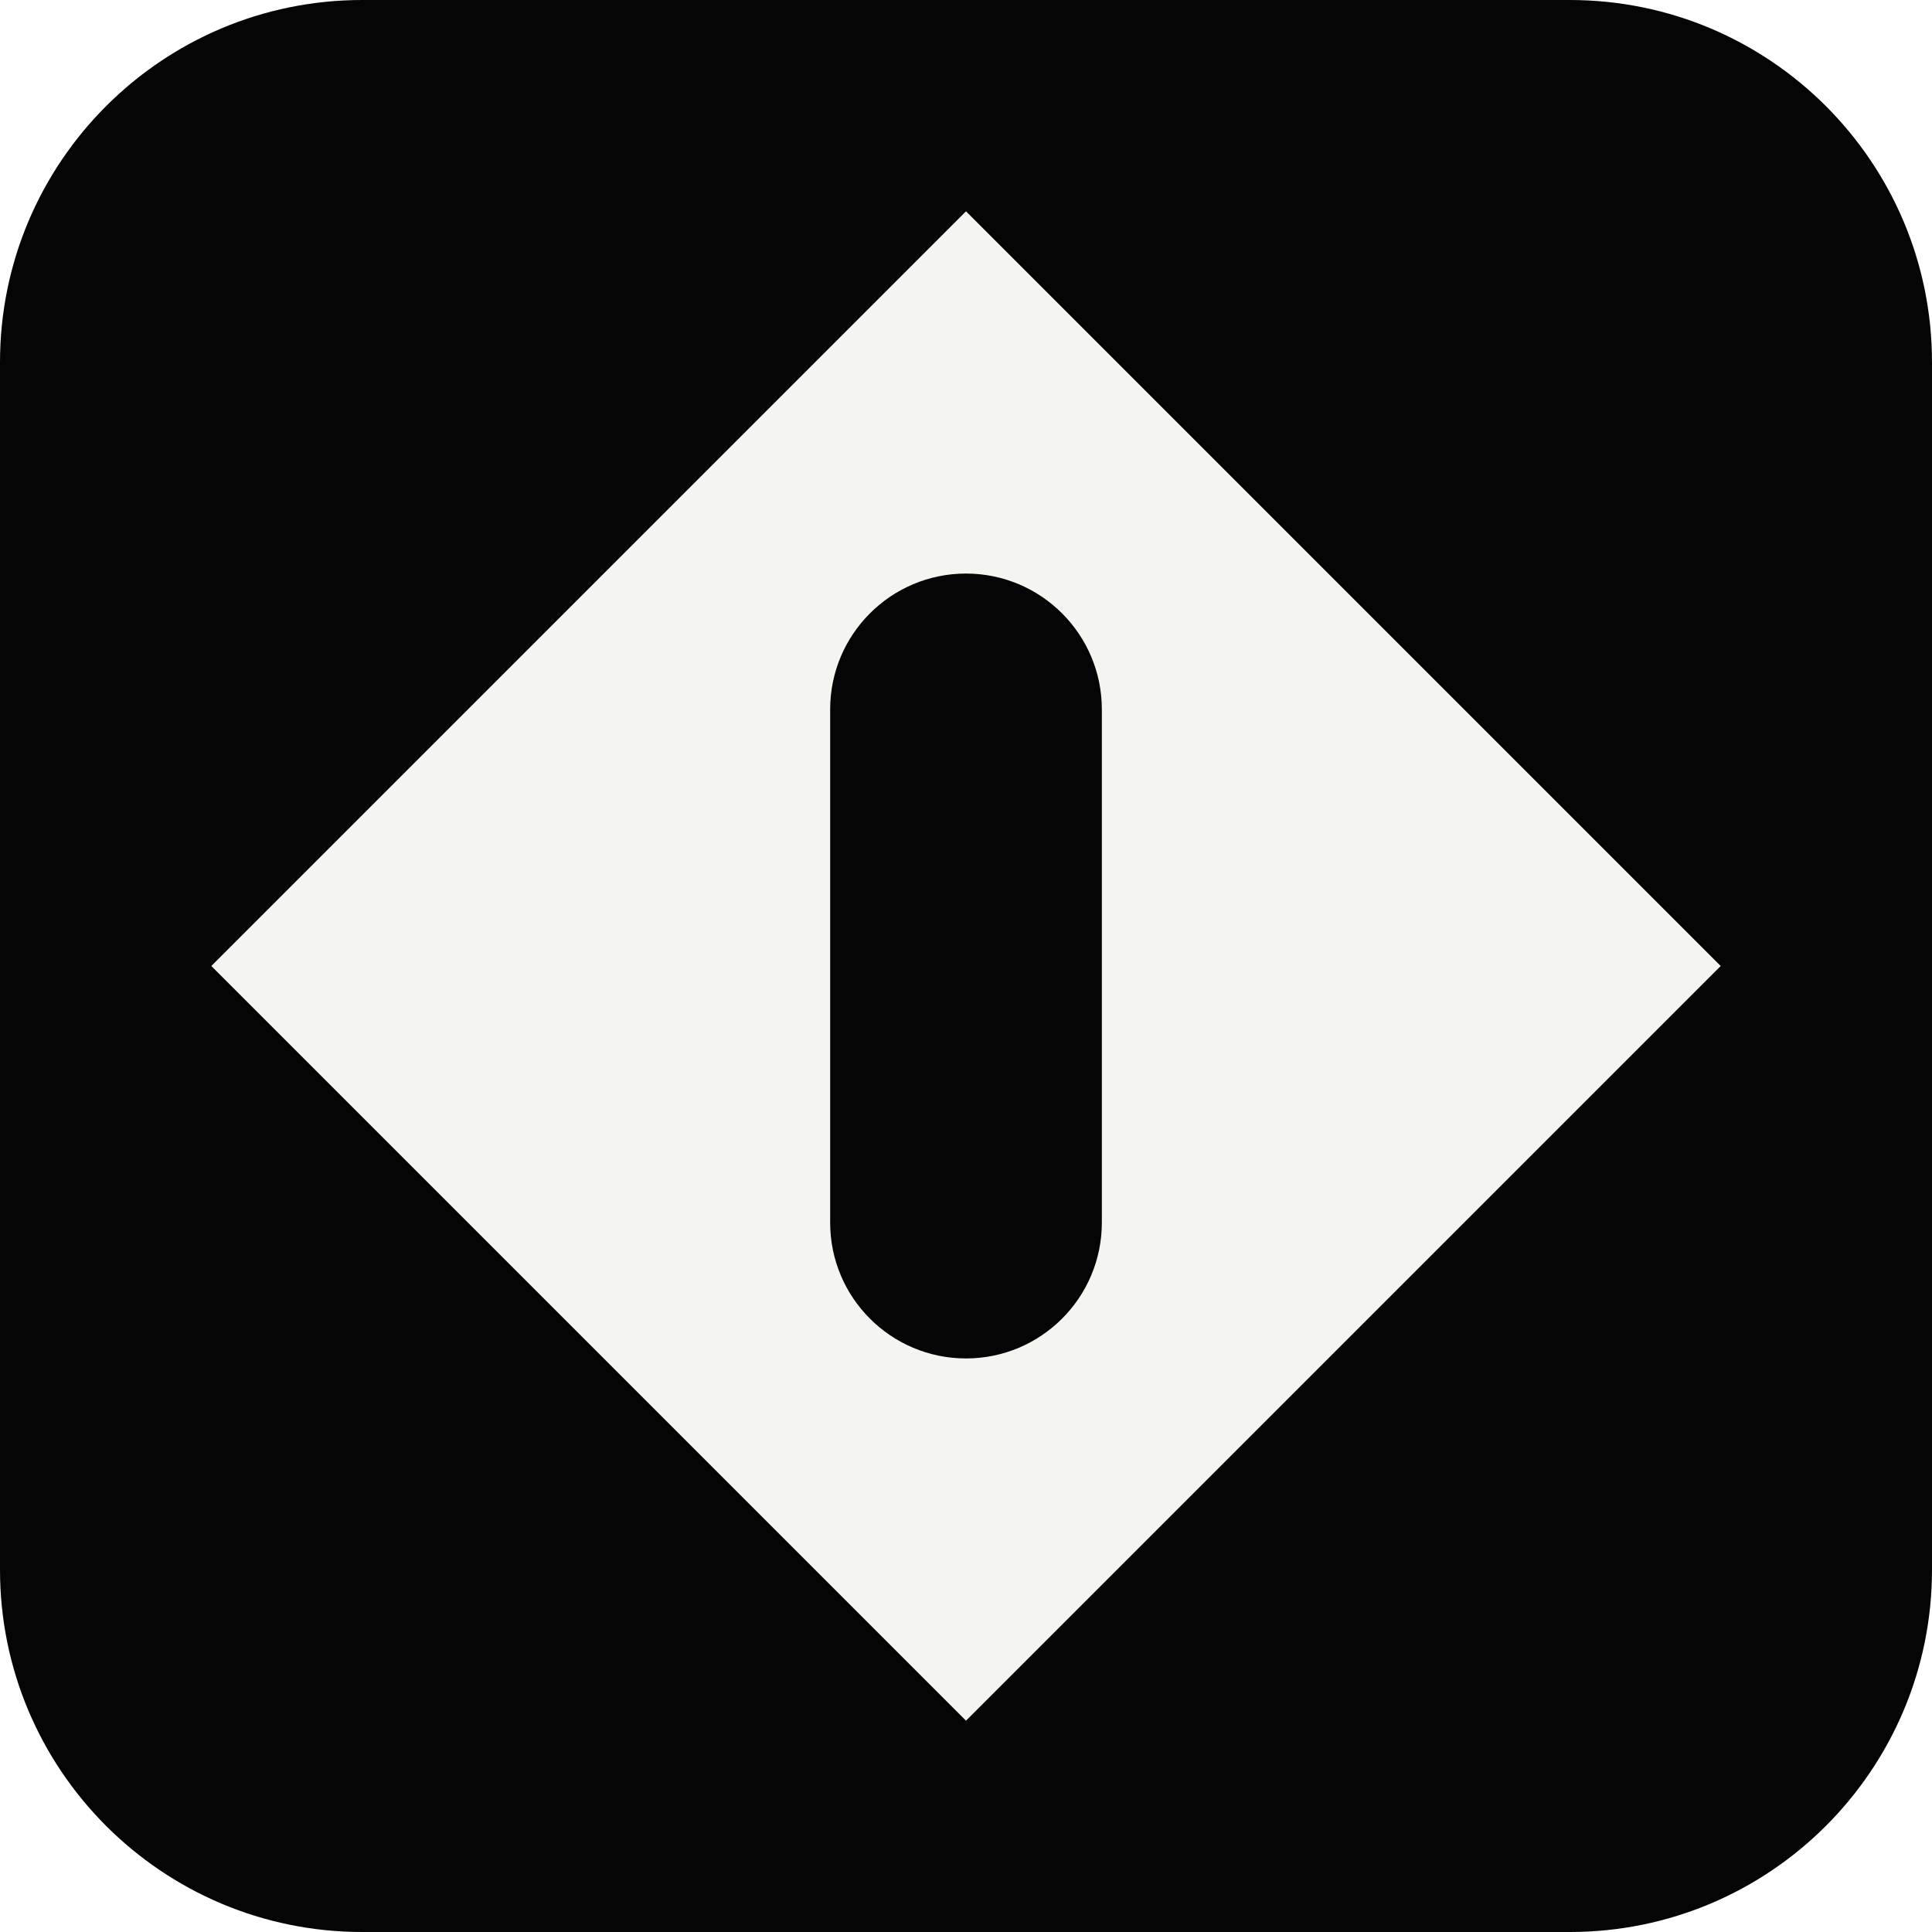
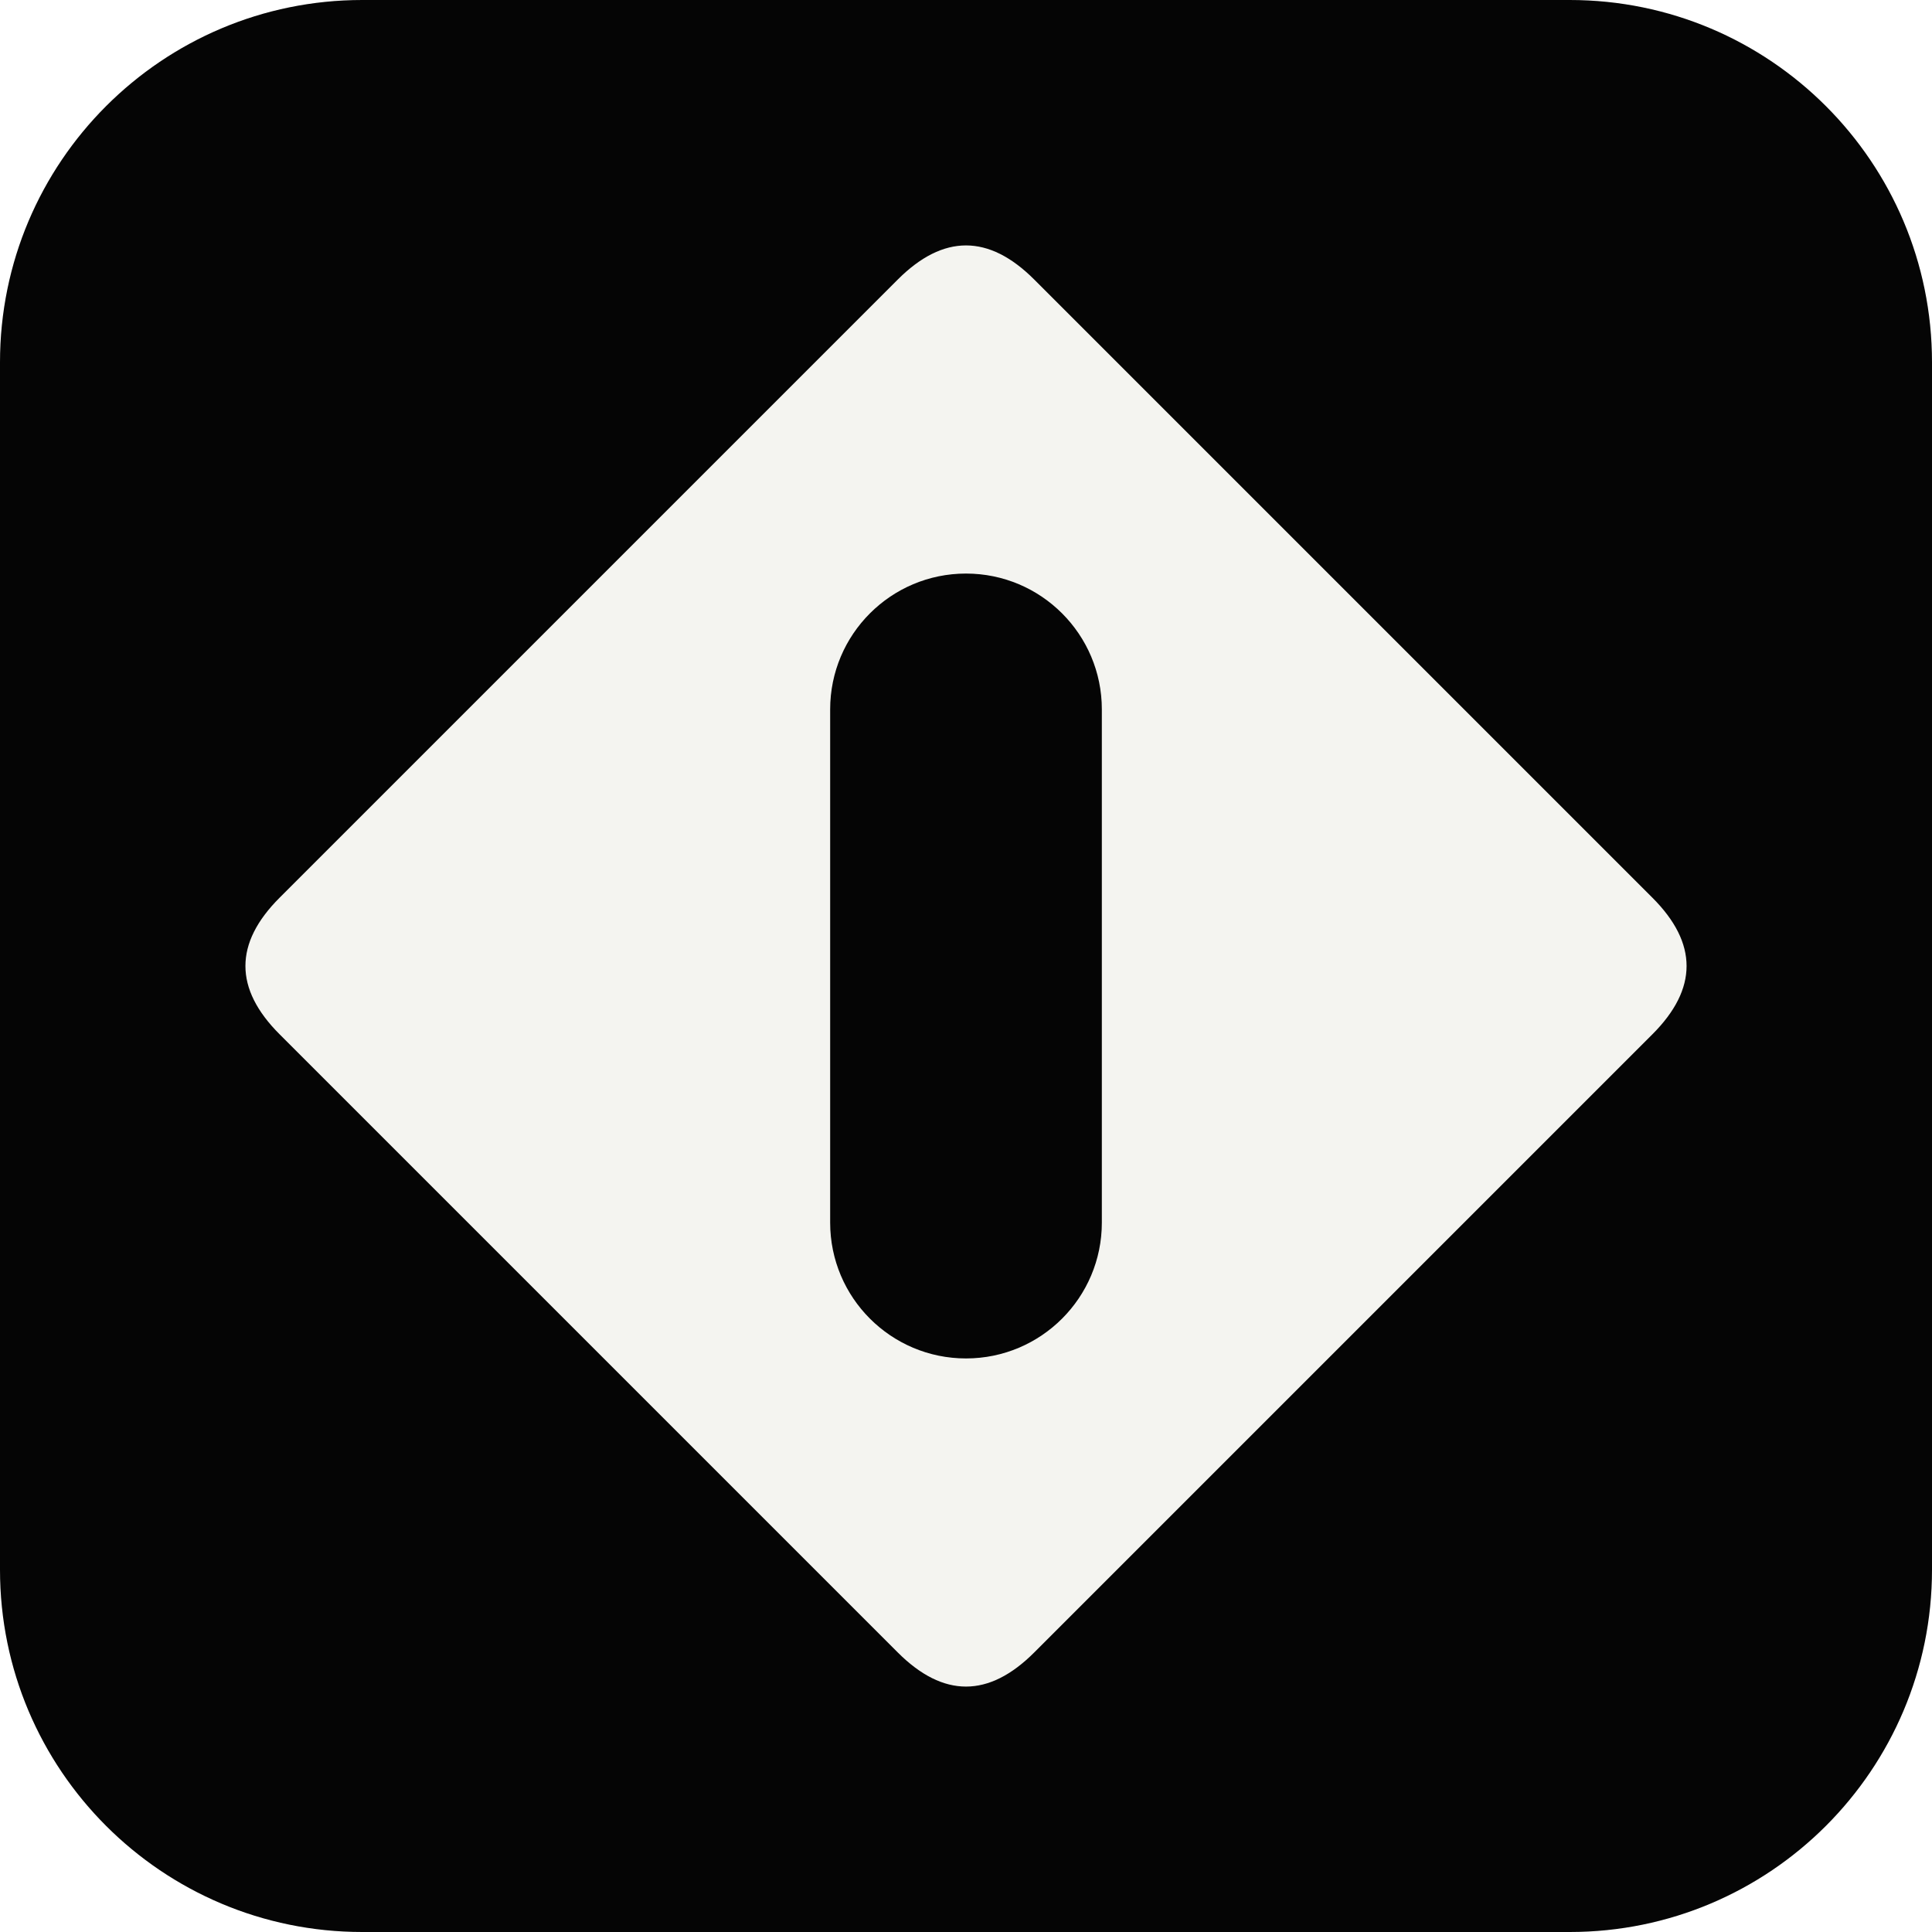
<svg xmlns="http://www.w3.org/2000/svg" viewBox="0 0 64 64">
  <rect x="0" y="0" width="64" height="64" rx="12" fill="#050505" />
-   <path fill="#f4f4f0" fill-rule="evenodd" d="M32 7 L57 32 L32 57 L7 32 Z M27.5 23.5 A4.5 4.5 0 0 1 36.5 23.5 L36.5 40.5 A4.5 4.5 0 0 1 27.5 40.5 Z" />
+   <path fill="#f4f4f0" fill-rule="evenodd" d="M29.74 9.26 Q32 7 34.26 9.26 L54.74 29.74 Q57 32 54.74 34.26 L34.26 54.74 Q32 57 29.74 54.74 L9.26 34.26 Q7 32 9.26 29.74 Z M27.5 23.5 A4.5 4.5 0 0 1 36.5 23.5 L36.5 40.5 A4.5 4.5 0 0 1 27.5 40.5 Z" />
</svg>
